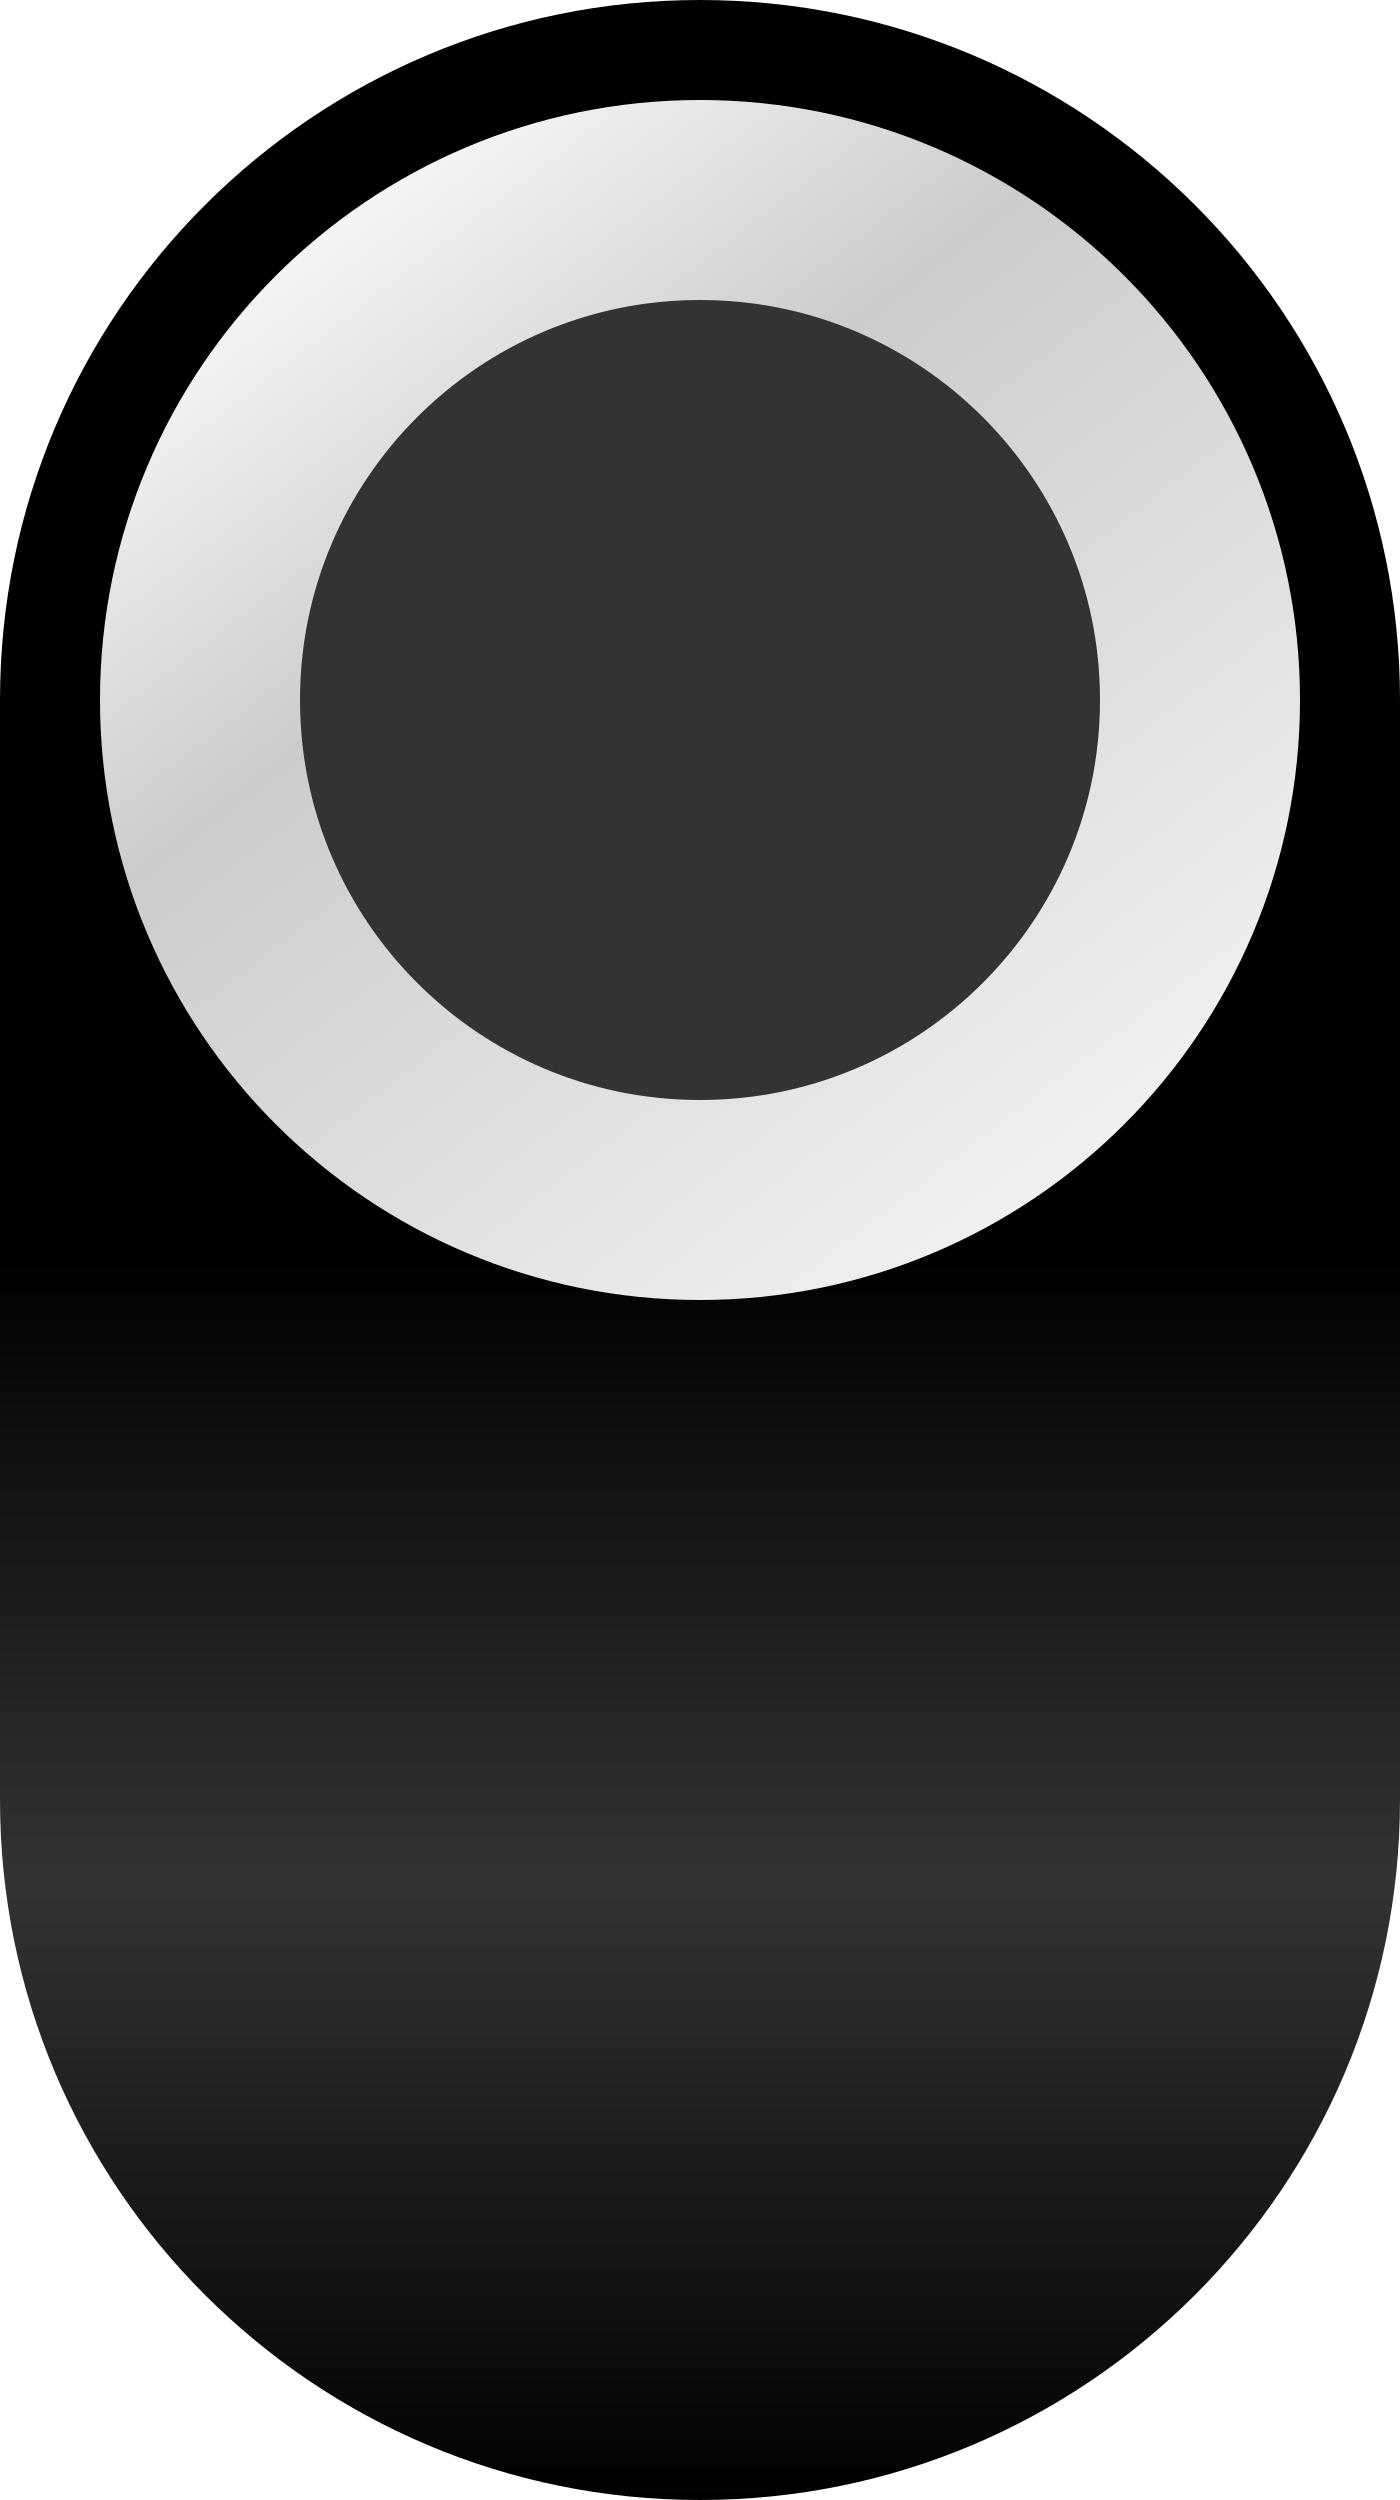
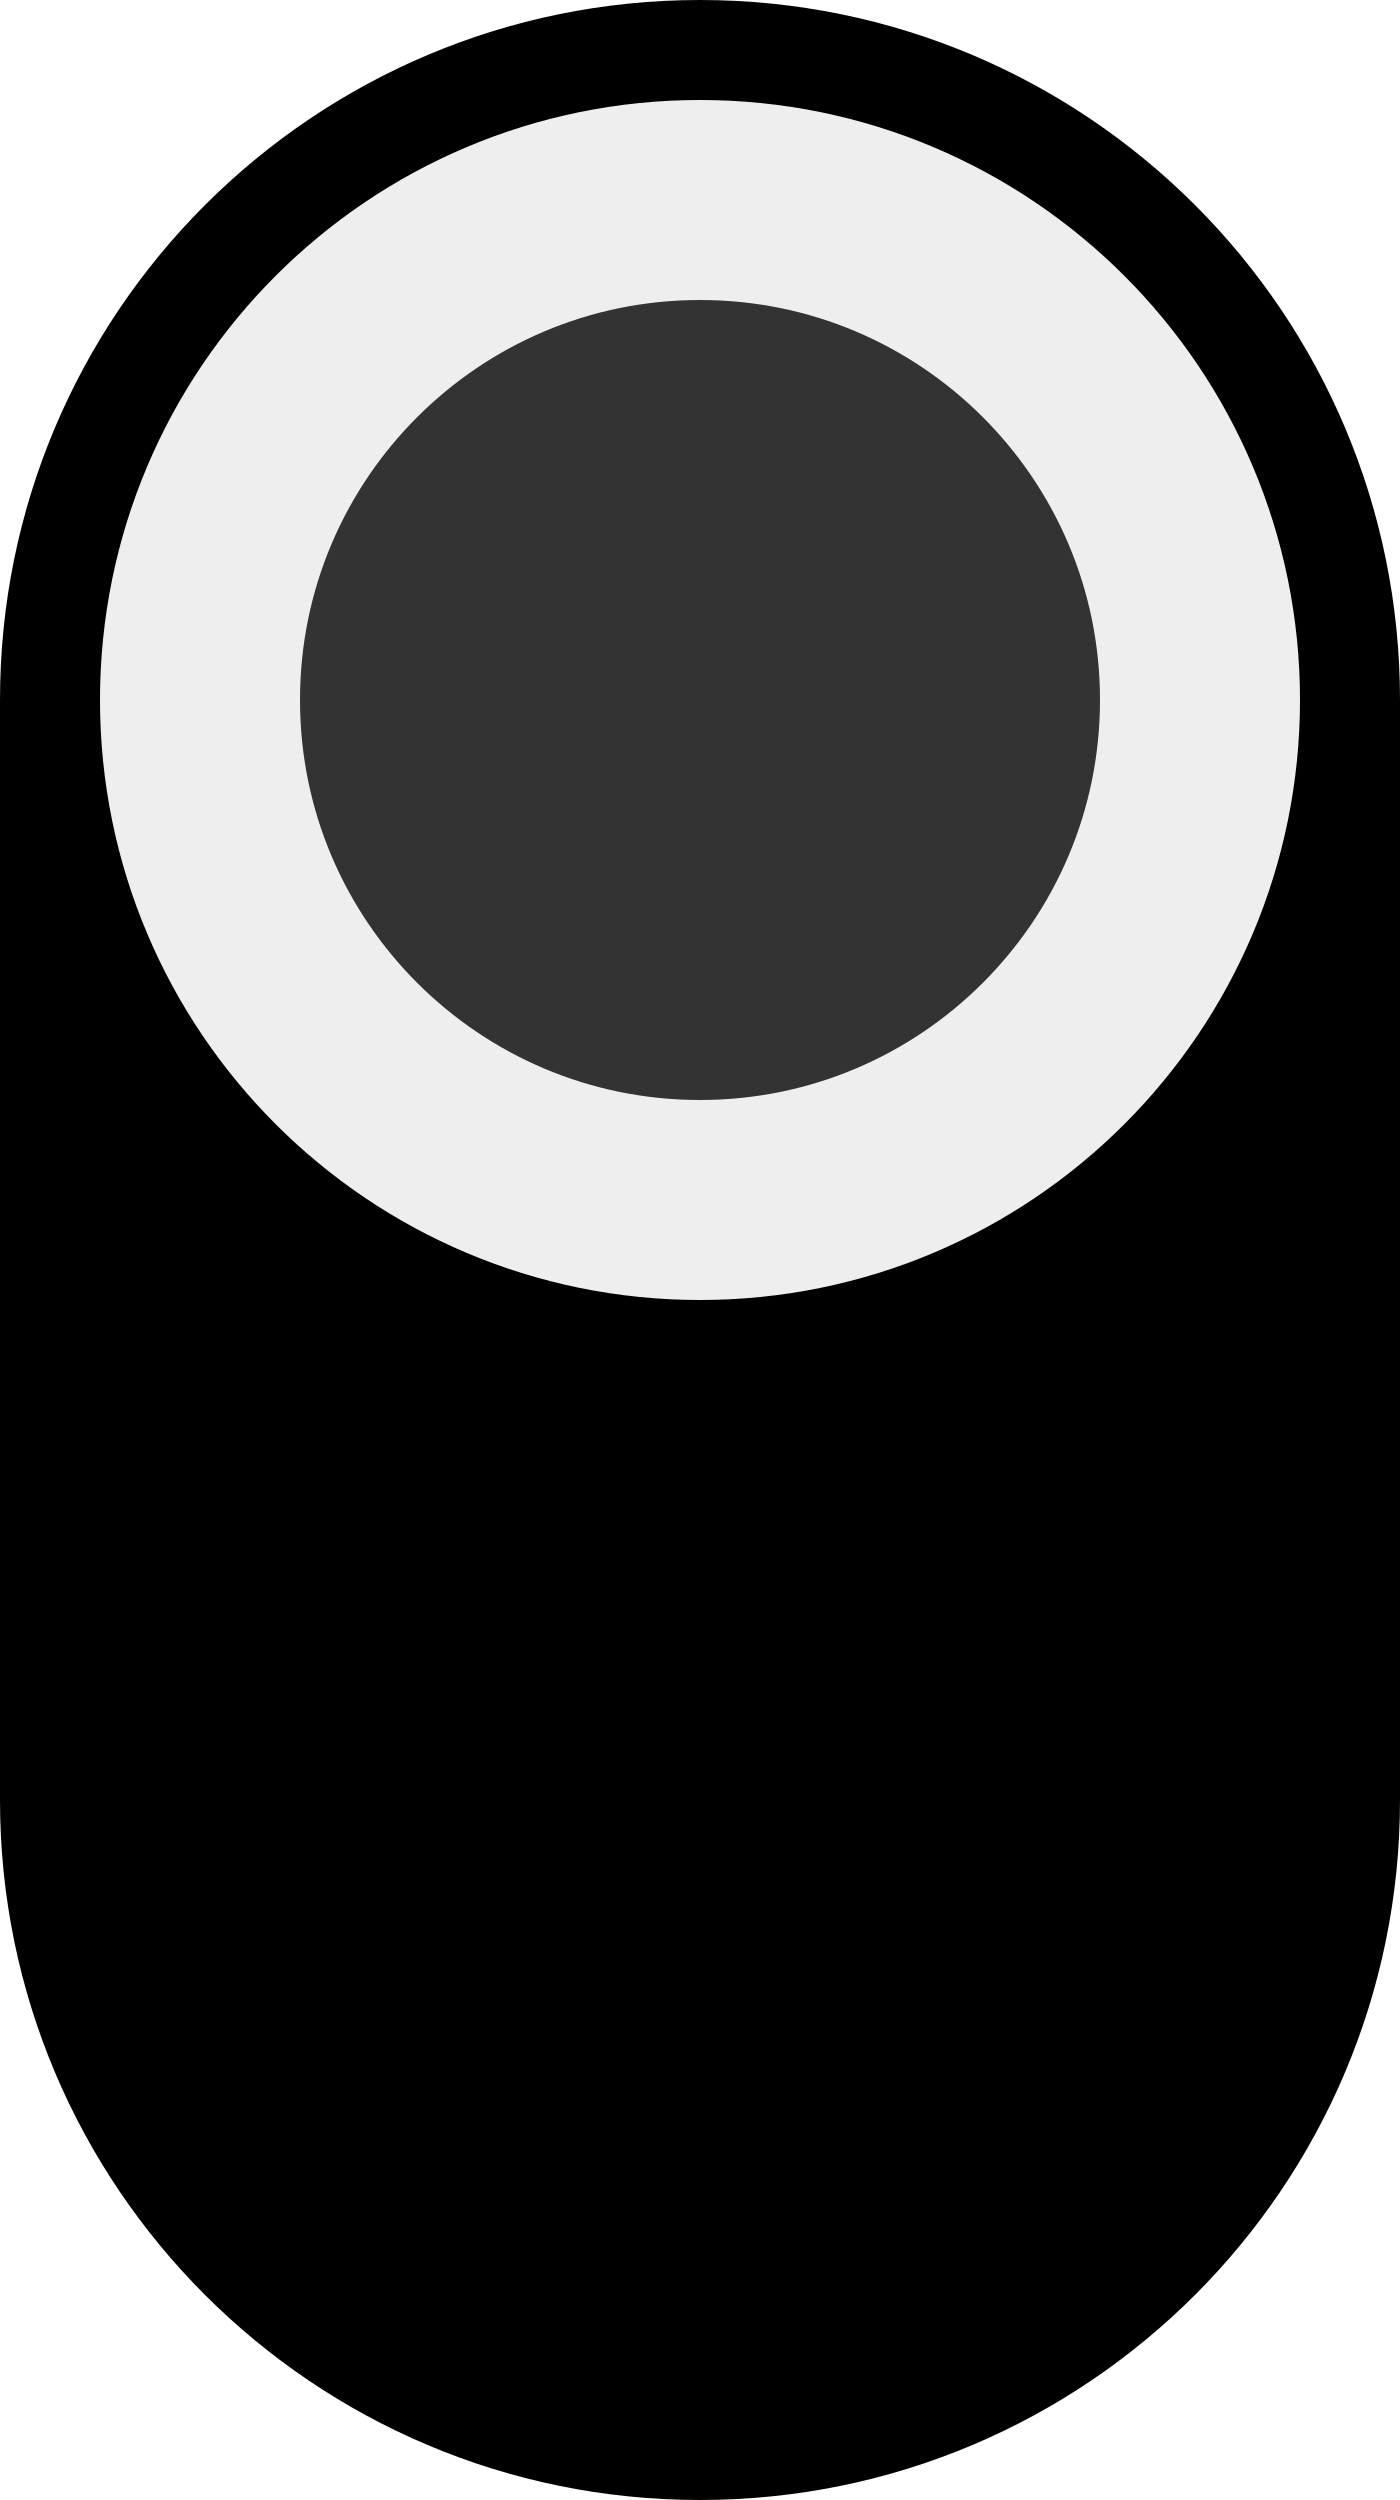
<svg xmlns="http://www.w3.org/2000/svg" width="14px" height="25px" version="1.1" id="svg4226">
-   <defs>
-     <linearGradient id="silverGradient" x1="0" y1="0" x2="1" y2="1.3">
-       <stop offset="0%" stop-color="#ffffff" />
-       <stop offset="30%" stop-color="#cccccc" />
-       <stop offset="100%" stop-color="#ffffff" />
-     </linearGradient>
-     <linearGradient id="backGradient" x1="0" y1="0" x2="0" y2="1">
-       <stop offset="0%" stop-color="#000000" />
-       <stop offset="50%" stop-color="#000000" />
-       <stop offset="75%" stop-color="#333333" />
-       <stop offset="100%" stop-color="000000" />
-     </linearGradient>
-   </defs>
  <g id="background">
-     <rect x="0" y="0" width="14" height="25" rx="7" ry="7" fill="url(#backGradient)" stroke="none" id="rect4255" />
-     <circle cx="7" cy="7" r="5" fill="#333333" stroke="url(#silverGradient)" stroke-width="2" />
+     <rect x="0" y="0" width="14" height="25" rx="7" ry="7" fill="#000000" stroke="none" id="rect4255" />
+     <circle cx="7" cy="7" r="5" fill="#333333" stroke="#eeeeee" stroke-width="2" />
  </g>
</svg>
